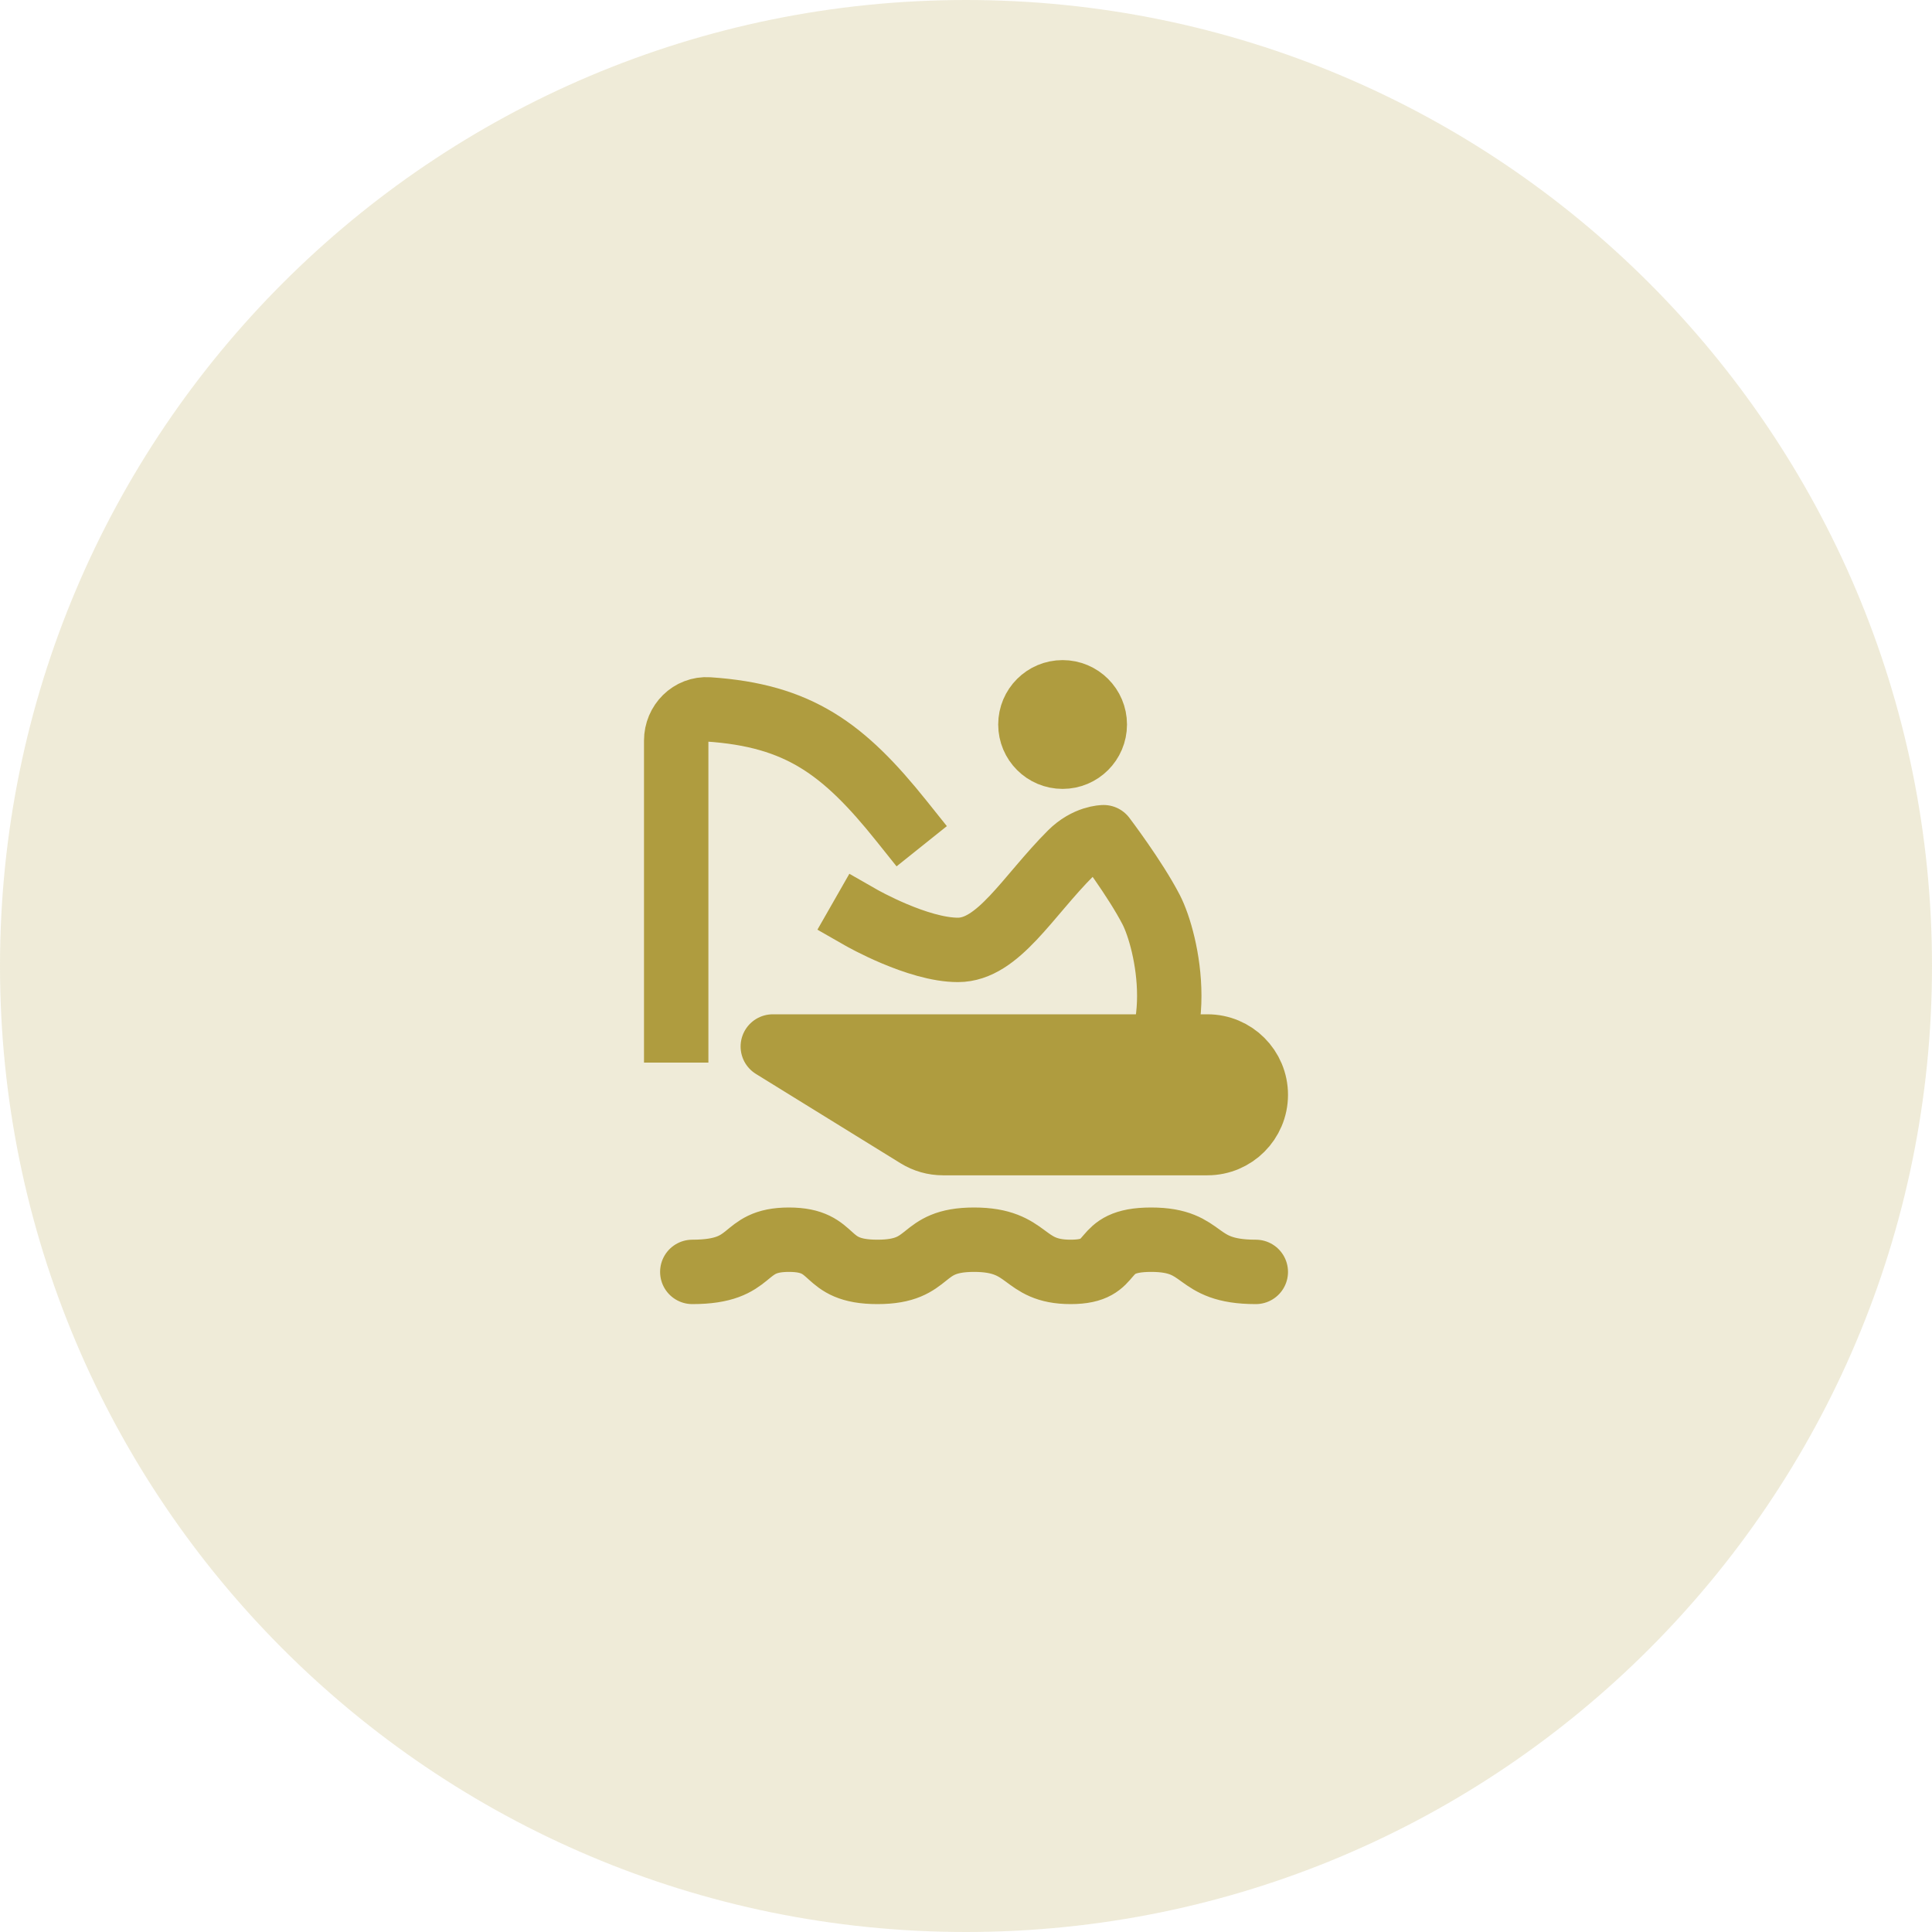
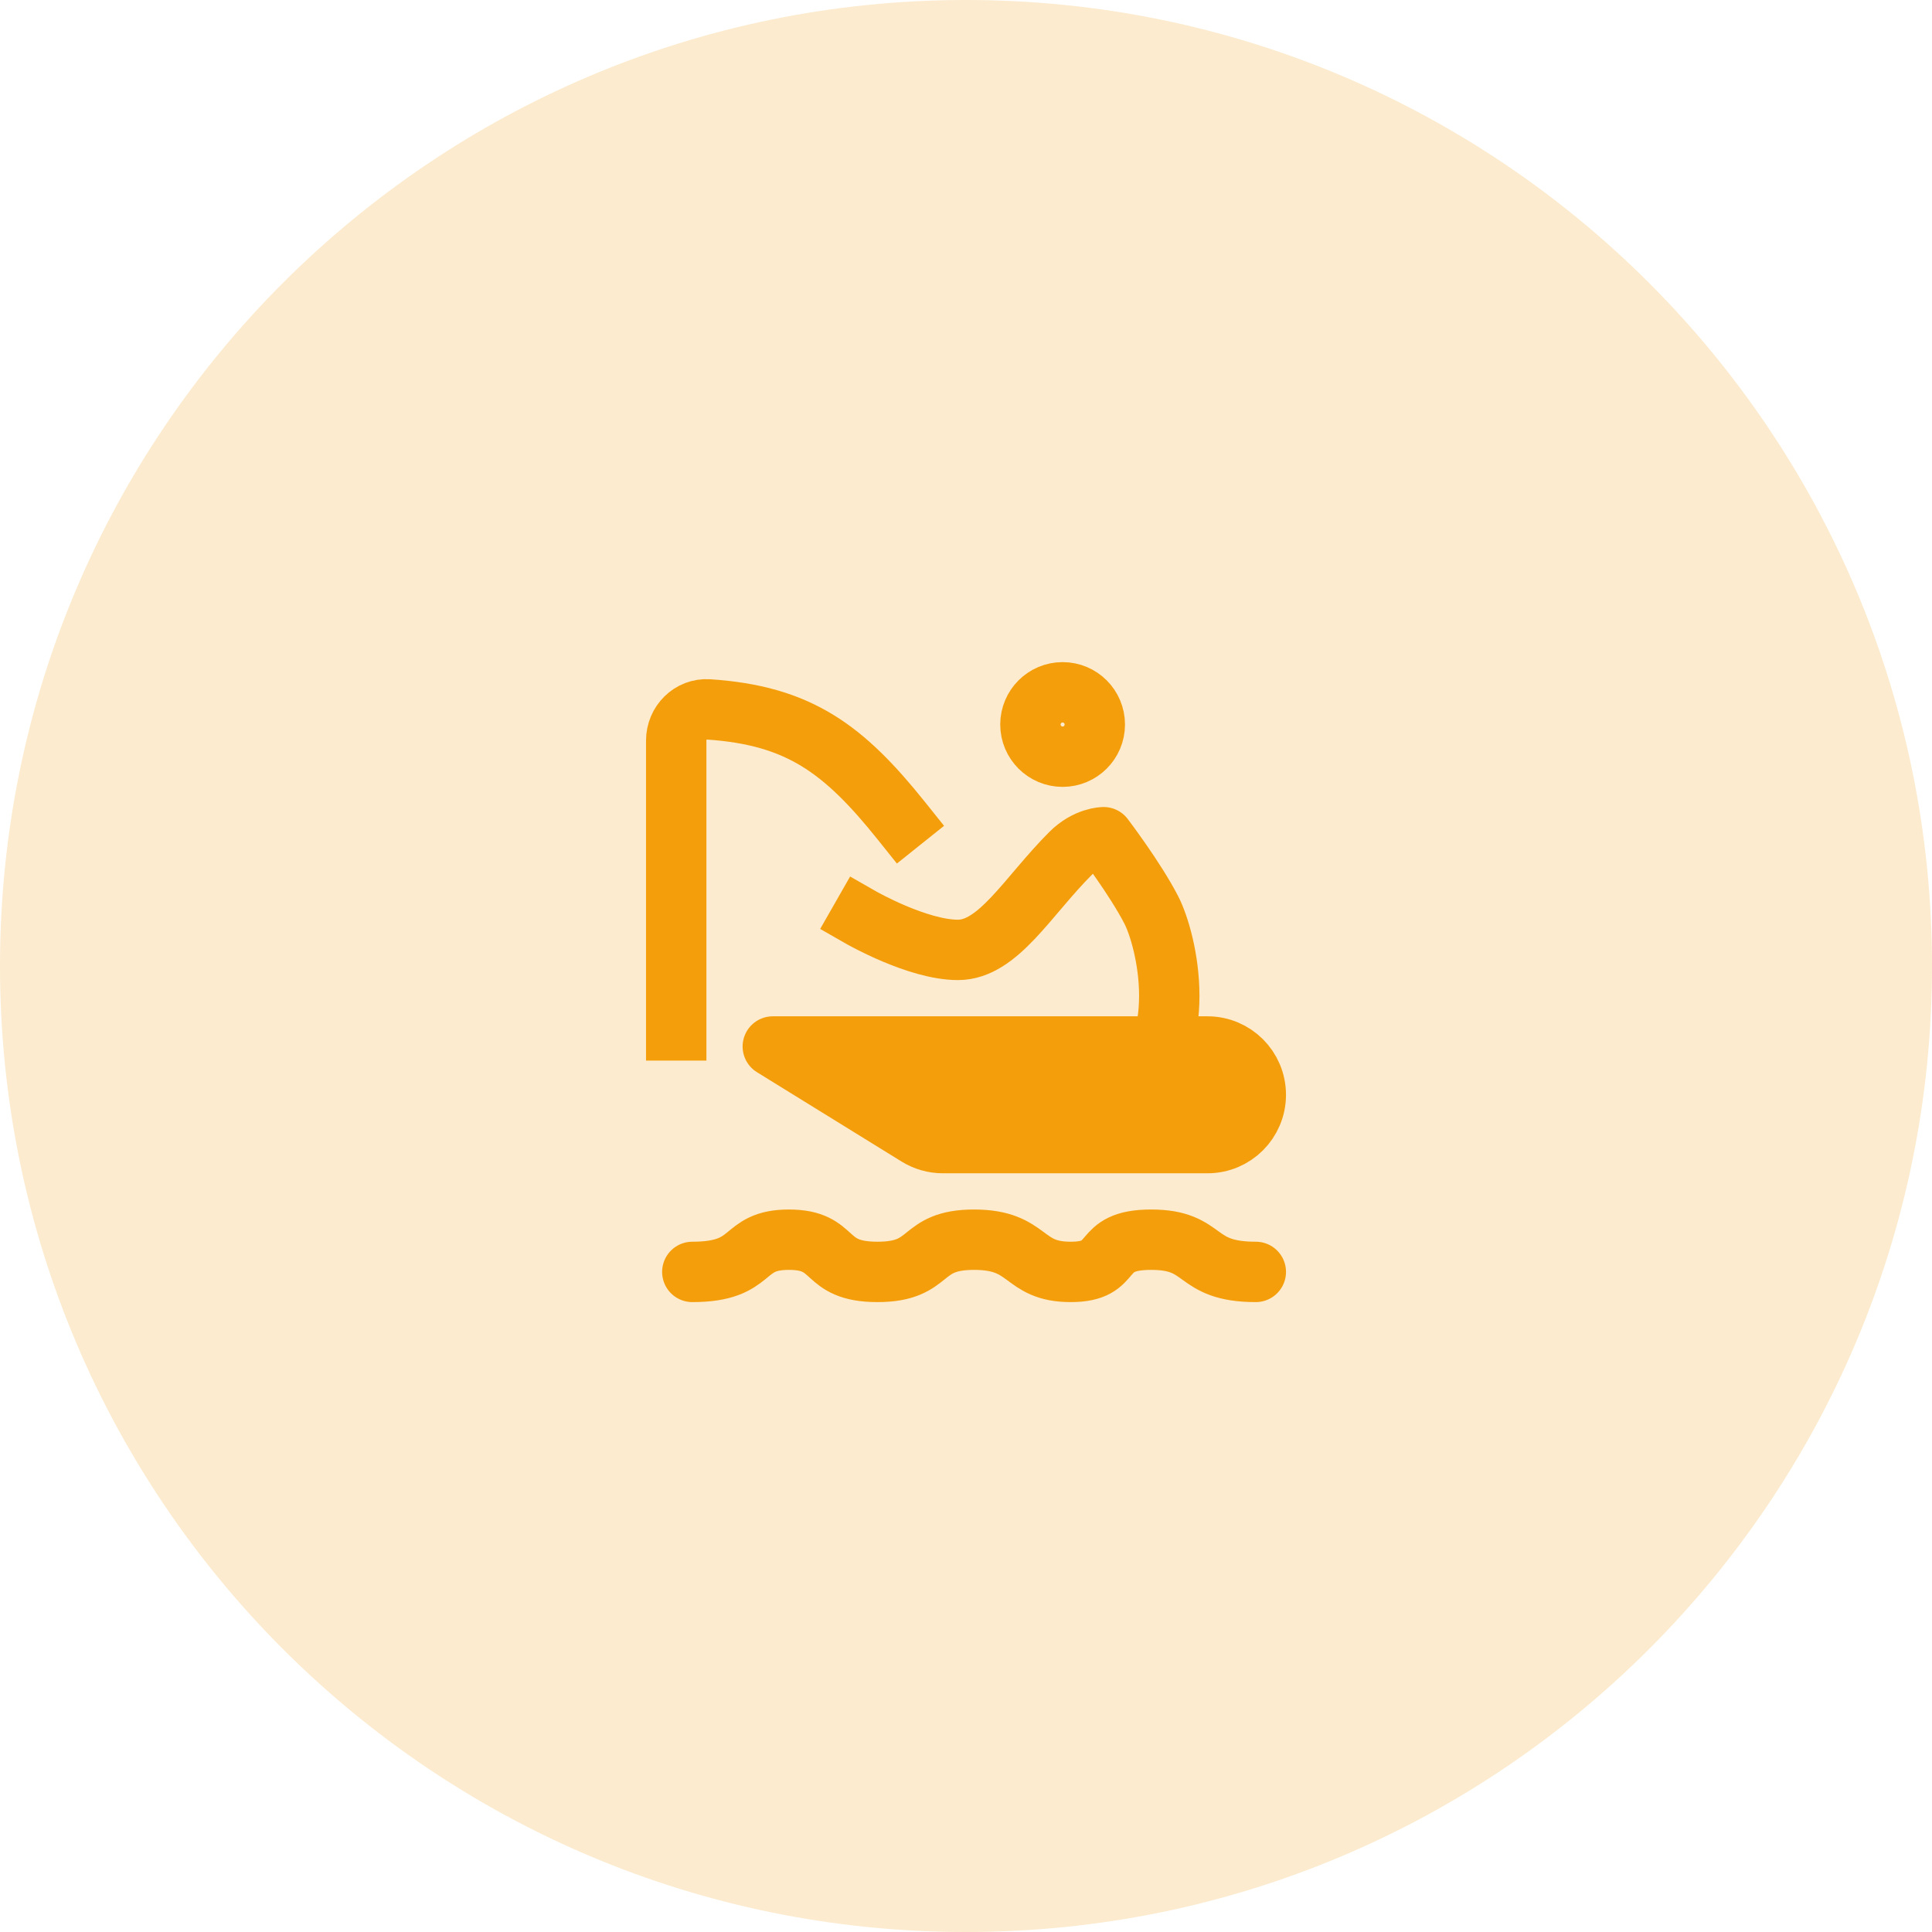
- <svg xmlns="http://www.w3.org/2000/svg" width="120" height="120" viewBox="0 0 120 120" fill="none">
-   <circle cx="60" cy="60" r="60" fill="#AF9C3F" fill-opacity="0.2" />
-   <path d="M56.987 70.552L48 65H75C76.657 65 78 66.343 78 68C78 69.657 76.657 71 75 71H58.564C58.007 71 57.461 70.845 56.987 70.552Z" fill="#AF9C3F" stroke="#AF9C3F" stroke-width="4" stroke-linecap="round" stroke-linejoin="round" />
-   <path d="M66 47C67.105 47 68 46.105 68 45C68 43.895 67.105 43 66 43C64.895 43 64 43.895 64 45C64 46.105 64.895 47 66 47Z" stroke="#AF9C3F" stroke-width="4" stroke-miterlimit="2" />
-   <path d="M70 68C74 65 72.5 58.434 71.5 56.5C70.5 54.566 68.549 52 68.549 52C68.549 52 67.5 52 66.5 53C63.821 55.679 62 59 59.5 59C57 59 53.5 57 53.5 57" stroke="#AF9C3F" stroke-width="4" stroke-miterlimit="2" stroke-linecap="square" stroke-linejoin="round" />
-   <path d="M56 51C52.404 46.504 49.615 44.434 44 44.062C42.898 43.989 42 44.895 42 46V64" stroke="#AF9C3F" stroke-width="4" stroke-linecap="square" stroke-linejoin="round" />
-   <path d="M43 79C47 79 45.938 77 49 77C52.062 77 51 79 54.5 79C58 79 57 77 60.5 77C64 77 63.438 79 66.5 79C69.562 79 68 77 71.5 77C75 77 74.062 79 78 79" stroke="#AF9C3F" stroke-width="4" stroke-linecap="round" stroke-linejoin="round" />
+ <svg xmlns="http://www.w3.org/2000/svg" width="128" height="128" viewBox="0 0 128 128" fill="none">
+   <circle cx="64" cy="64" r="64" fill="#F49E0B" fill-opacity="0.2" />
+   <path d="M60.786 75.256L51.2 69.333H80C81.768 69.333 83.2 70.766 83.2 72.533C83.2 74.301 81.768 75.733 80 75.733H62.468C61.874 75.733 61.292 75.568 60.786 75.256Z" fill="#F49E0B" stroke="#F49E0B" stroke-width="4" stroke-linecap="round" stroke-linejoin="round" />
+   <path d="M70.401 50.133C71.579 50.133 72.534 49.178 72.534 48C72.534 46.822 71.579 45.867 70.401 45.867C69.223 45.867 68.268 46.822 68.268 48C68.268 49.178 69.223 50.133 70.401 50.133Z" stroke="#F49E0B" stroke-width="4" stroke-miterlimit="2" />
+   <path d="M74.667 72.533C78.934 69.333 77.334 62.329 76.267 60.267C75.201 58.204 73.12 55.467 73.12 55.467C73.12 55.467 72.001 55.467 70.934 56.533C68.077 59.391 66.134 62.933 63.467 62.933C60.801 62.933 57.067 60.8 57.067 60.8" stroke="#F49E0B" stroke-width="4" stroke-miterlimit="2" stroke-linecap="square" stroke-linejoin="round" />
+   <path d="M59.734 54.4C55.898 49.605 52.924 47.396 46.934 46.999C45.759 46.922 44.801 47.889 44.801 49.067V68.267" stroke="#F49E0B" stroke-width="4" stroke-linecap="square" stroke-linejoin="round" />
+   <path d="M45.867 84.267C50.134 84.267 49.001 82.133 52.267 82.133C55.534 82.133 54.401 84.267 58.134 84.267C61.867 84.267 60.8 82.133 64.534 82.133C68.267 82.133 67.667 84.267 70.934 84.267C74.201 84.267 72.534 82.133 76.267 82.133C80.001 82.133 79.001 84.267 83.201 84.267" stroke="#F49E0B" stroke-width="4" stroke-linecap="round" stroke-linejoin="round" />
</svg>
